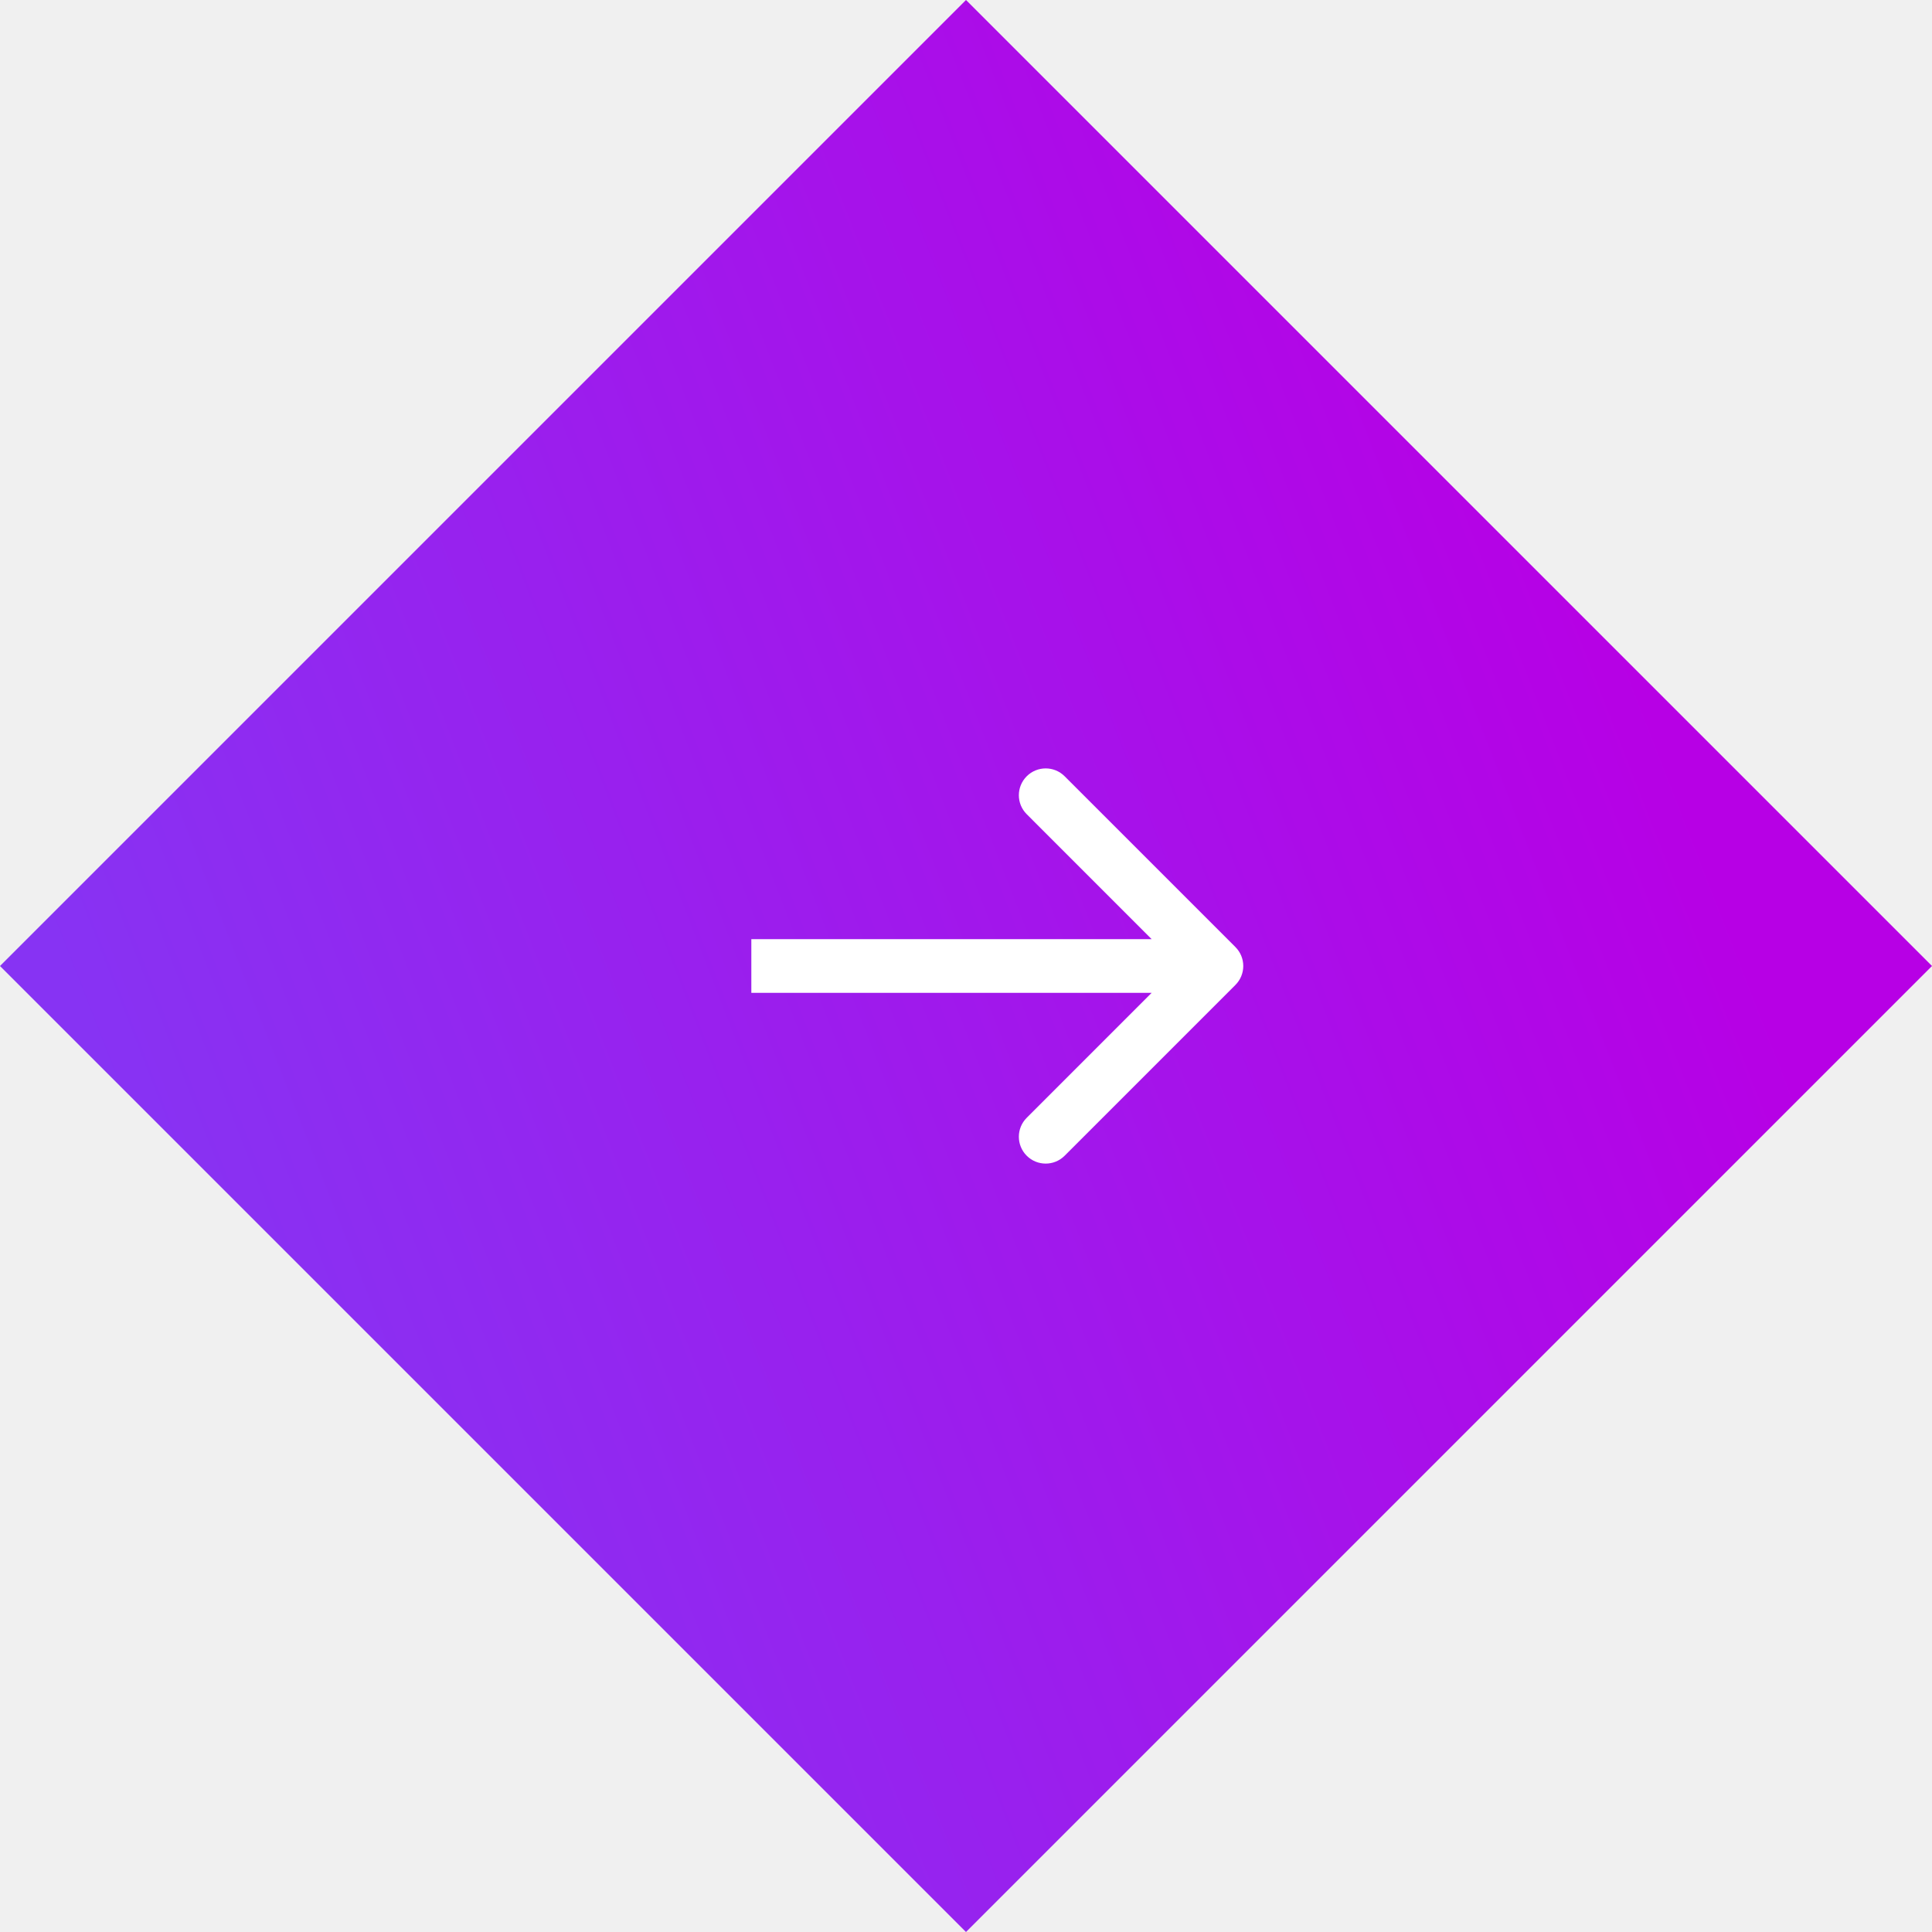
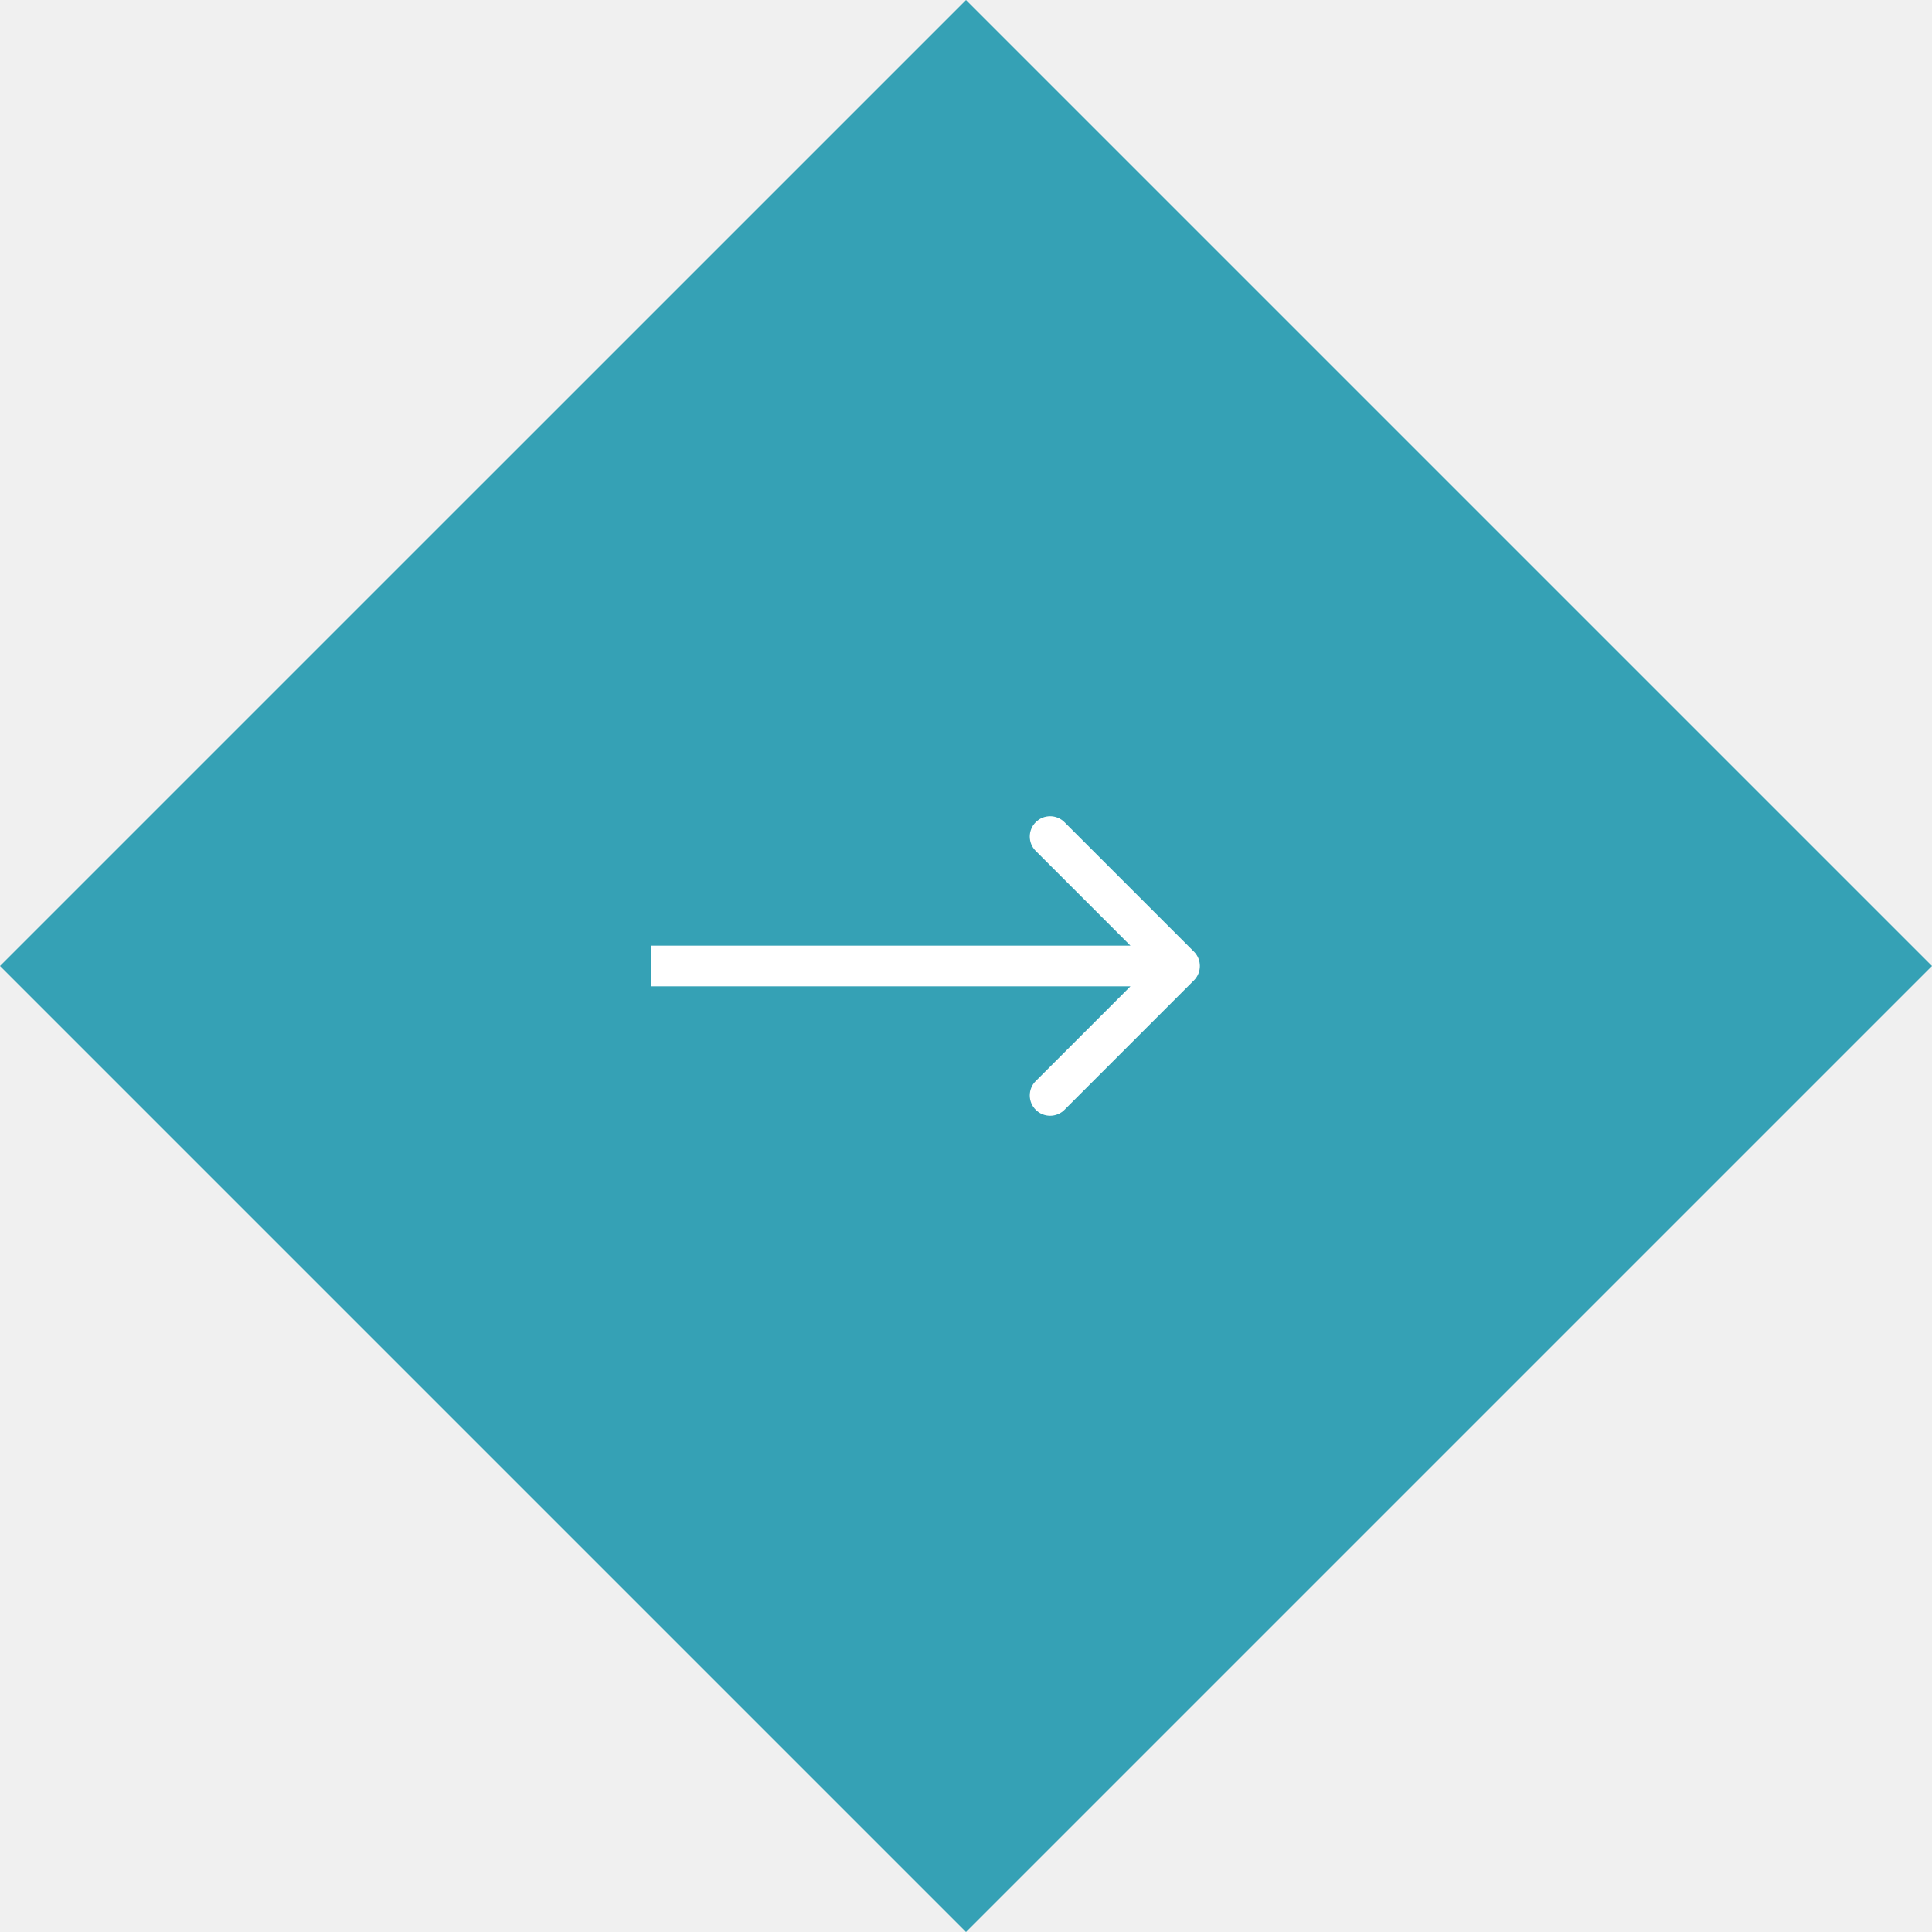
- <svg xmlns="http://www.w3.org/2000/svg" width="54" height="54" viewBox="0 0 54 54" fill="none">
-   <rect width="38.184" height="38.184" transform="matrix(-0.707107 -0.707107 -0.707107 0.707107 54 27)" fill="url(#paint0_linear_64_1121)" />
-   <path d="M34.53 27.53C34.823 27.237 34.823 26.763 34.53 26.47L29.757 21.697C29.465 21.404 28.99 21.404 28.697 21.697C28.404 21.99 28.404 22.465 28.697 22.757L32.939 27L28.697 31.243C28.404 31.535 28.404 32.01 28.697 32.303C28.99 32.596 29.465 32.596 29.757 32.303L34.53 27.53ZM21 27.75L34 27.75L34 26.25L21 26.25L21 27.75Z" fill="white" />
-   <defs>
-     <linearGradient id="paint0_linear_64_1121" x1="34.499" y1="38.184" x2="16.686" y2="-2.36" gradientUnits="userSpaceOnUse">
-       <stop stop-color="#8733F3" />
-       <stop offset="1" stop-color="#B700E5" />
-     </linearGradient>
-   </defs>
+ <svg xmlns="http://www.w3.org/2000/svg" width="95" height="95" viewBox="0 0 95 95" fill="none">
+   <rect width="67.175" height="67.175" transform="matrix(-0.707107 -0.707107 -0.707107 0.707107 94.9999 47.5)" fill="#35A1B5" />
+   <path d="M58.707 46.793C59.098 47.183 59.098 47.817 58.707 48.207L52.343 54.571C51.953 54.962 51.319 54.962 50.929 54.571C50.538 54.181 50.538 53.547 50.929 53.157L56.586 47.5L50.929 41.843C50.538 41.453 50.538 40.819 50.929 40.429C51.319 40.038 51.953 40.038 52.343 40.429L58.707 46.793ZM32 46.5H58V48.5H32V46.5Z" fill="white" />
</svg>
